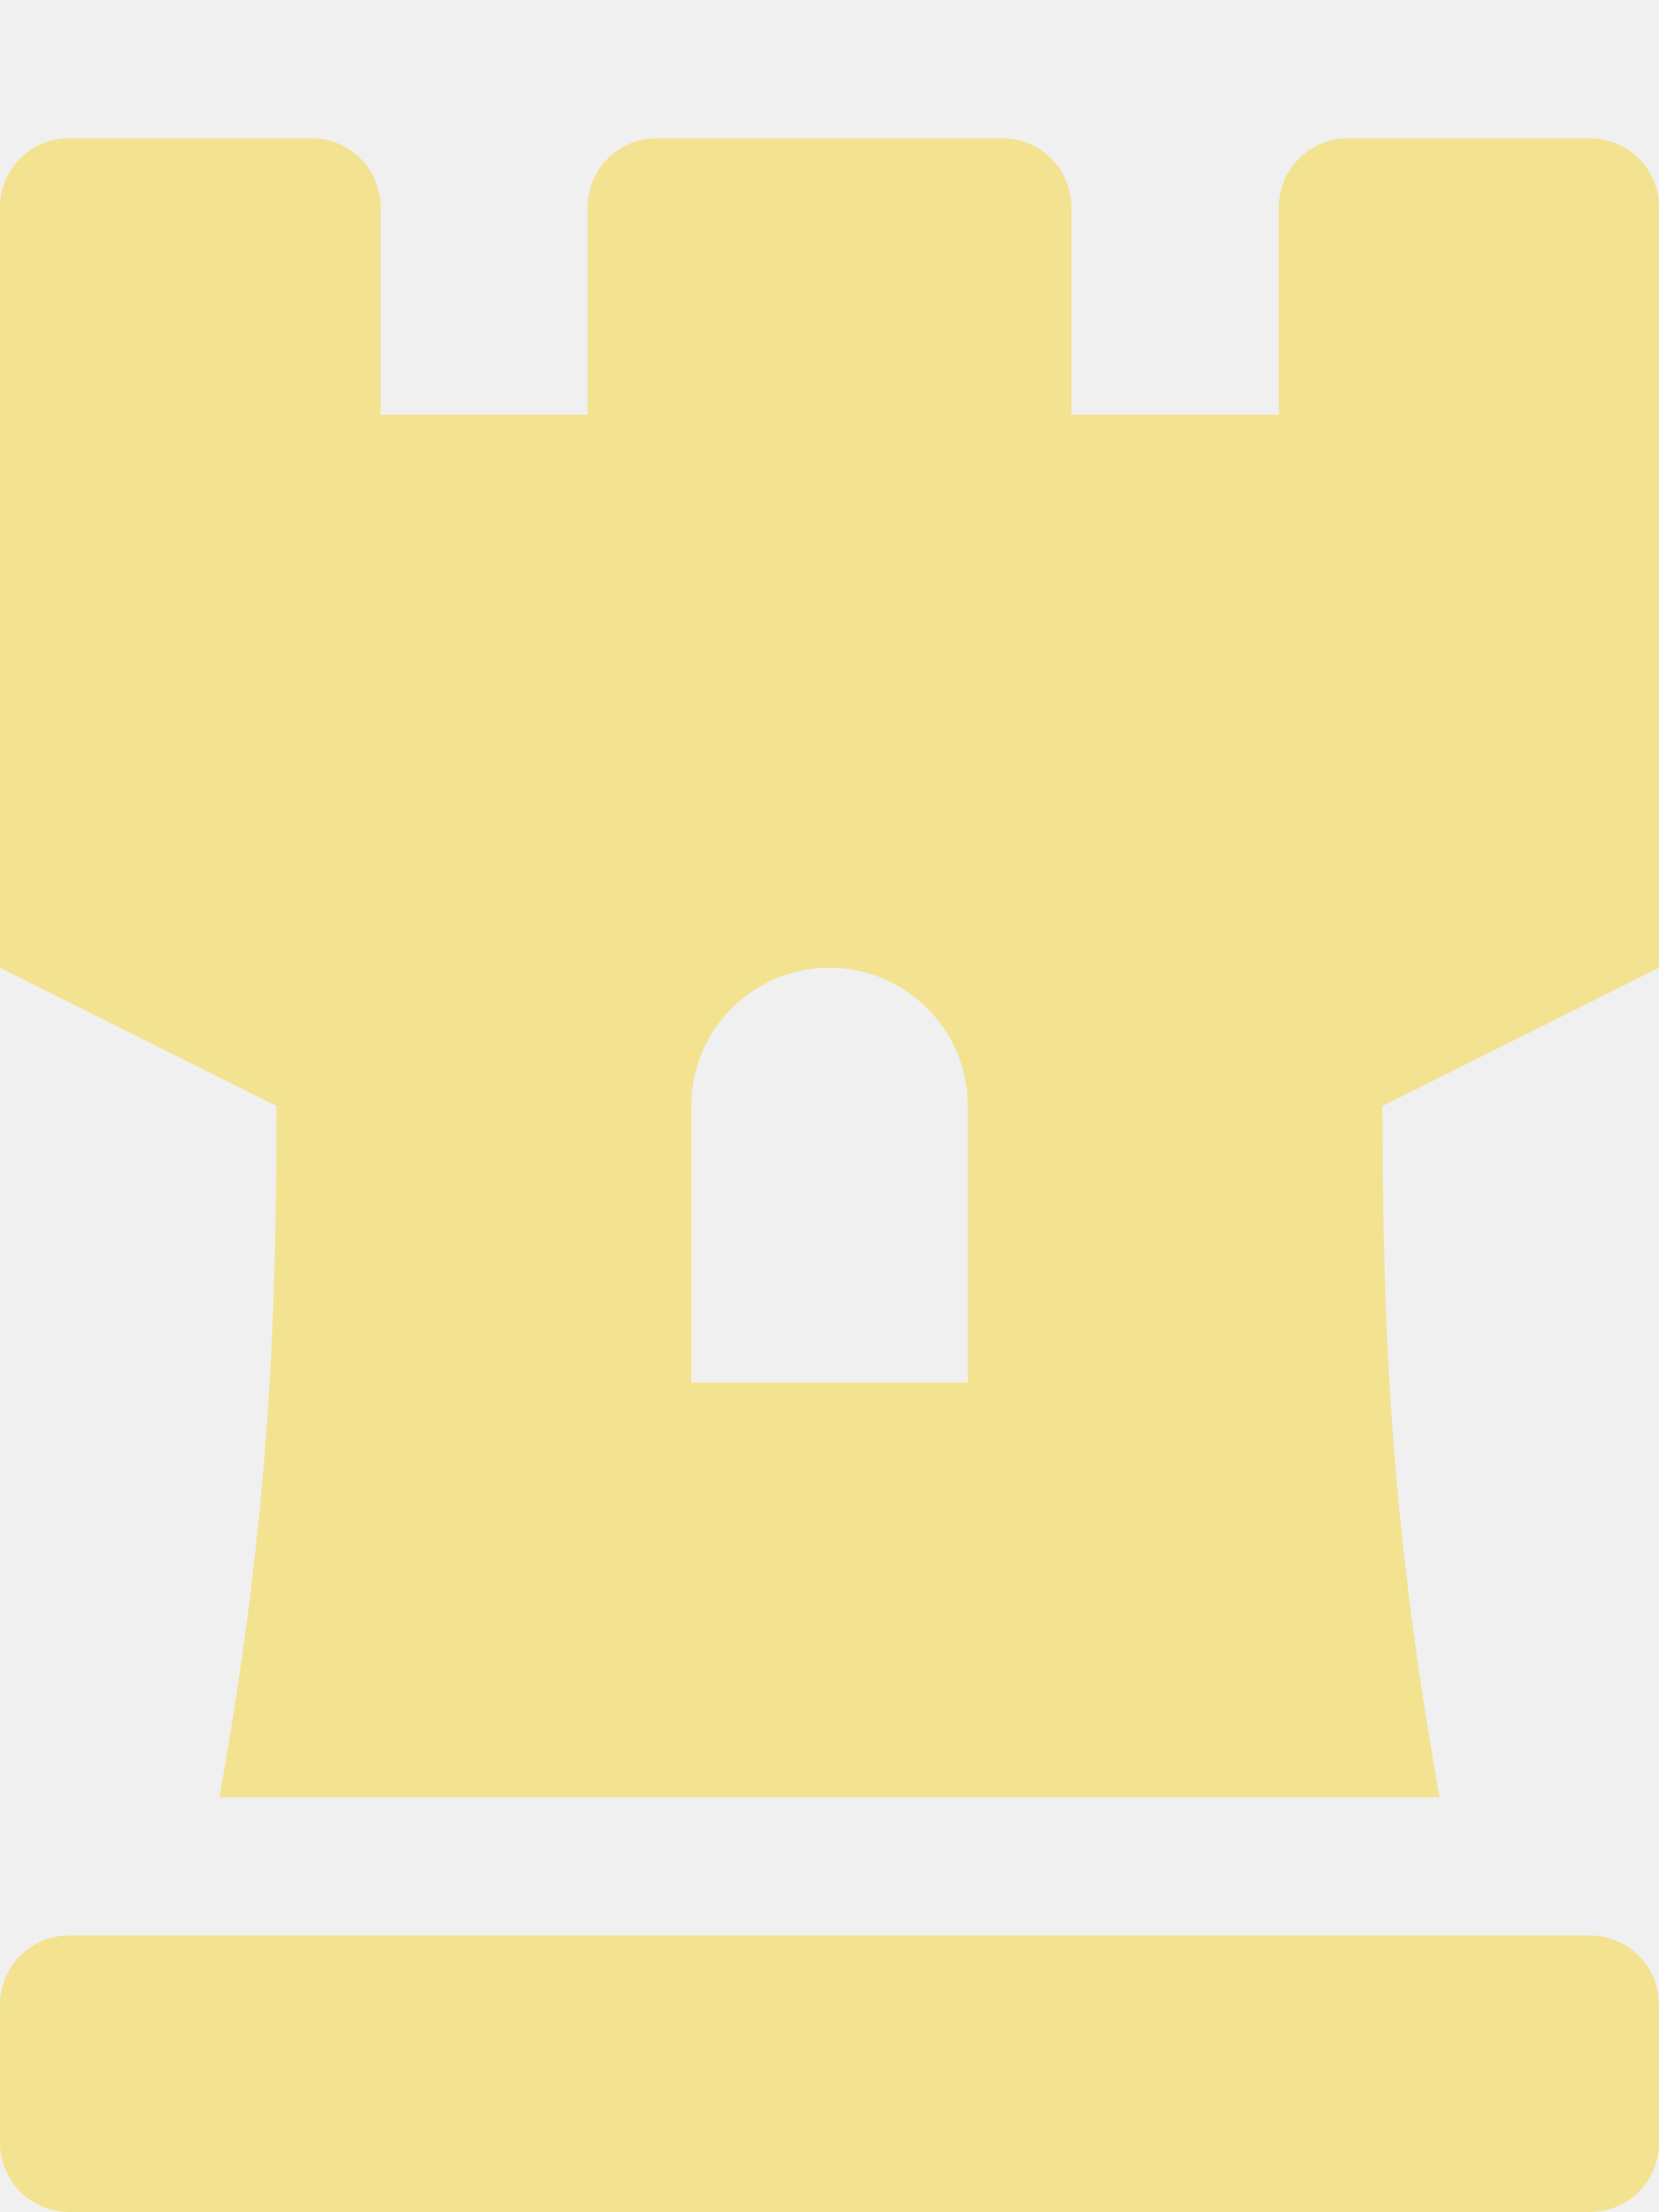
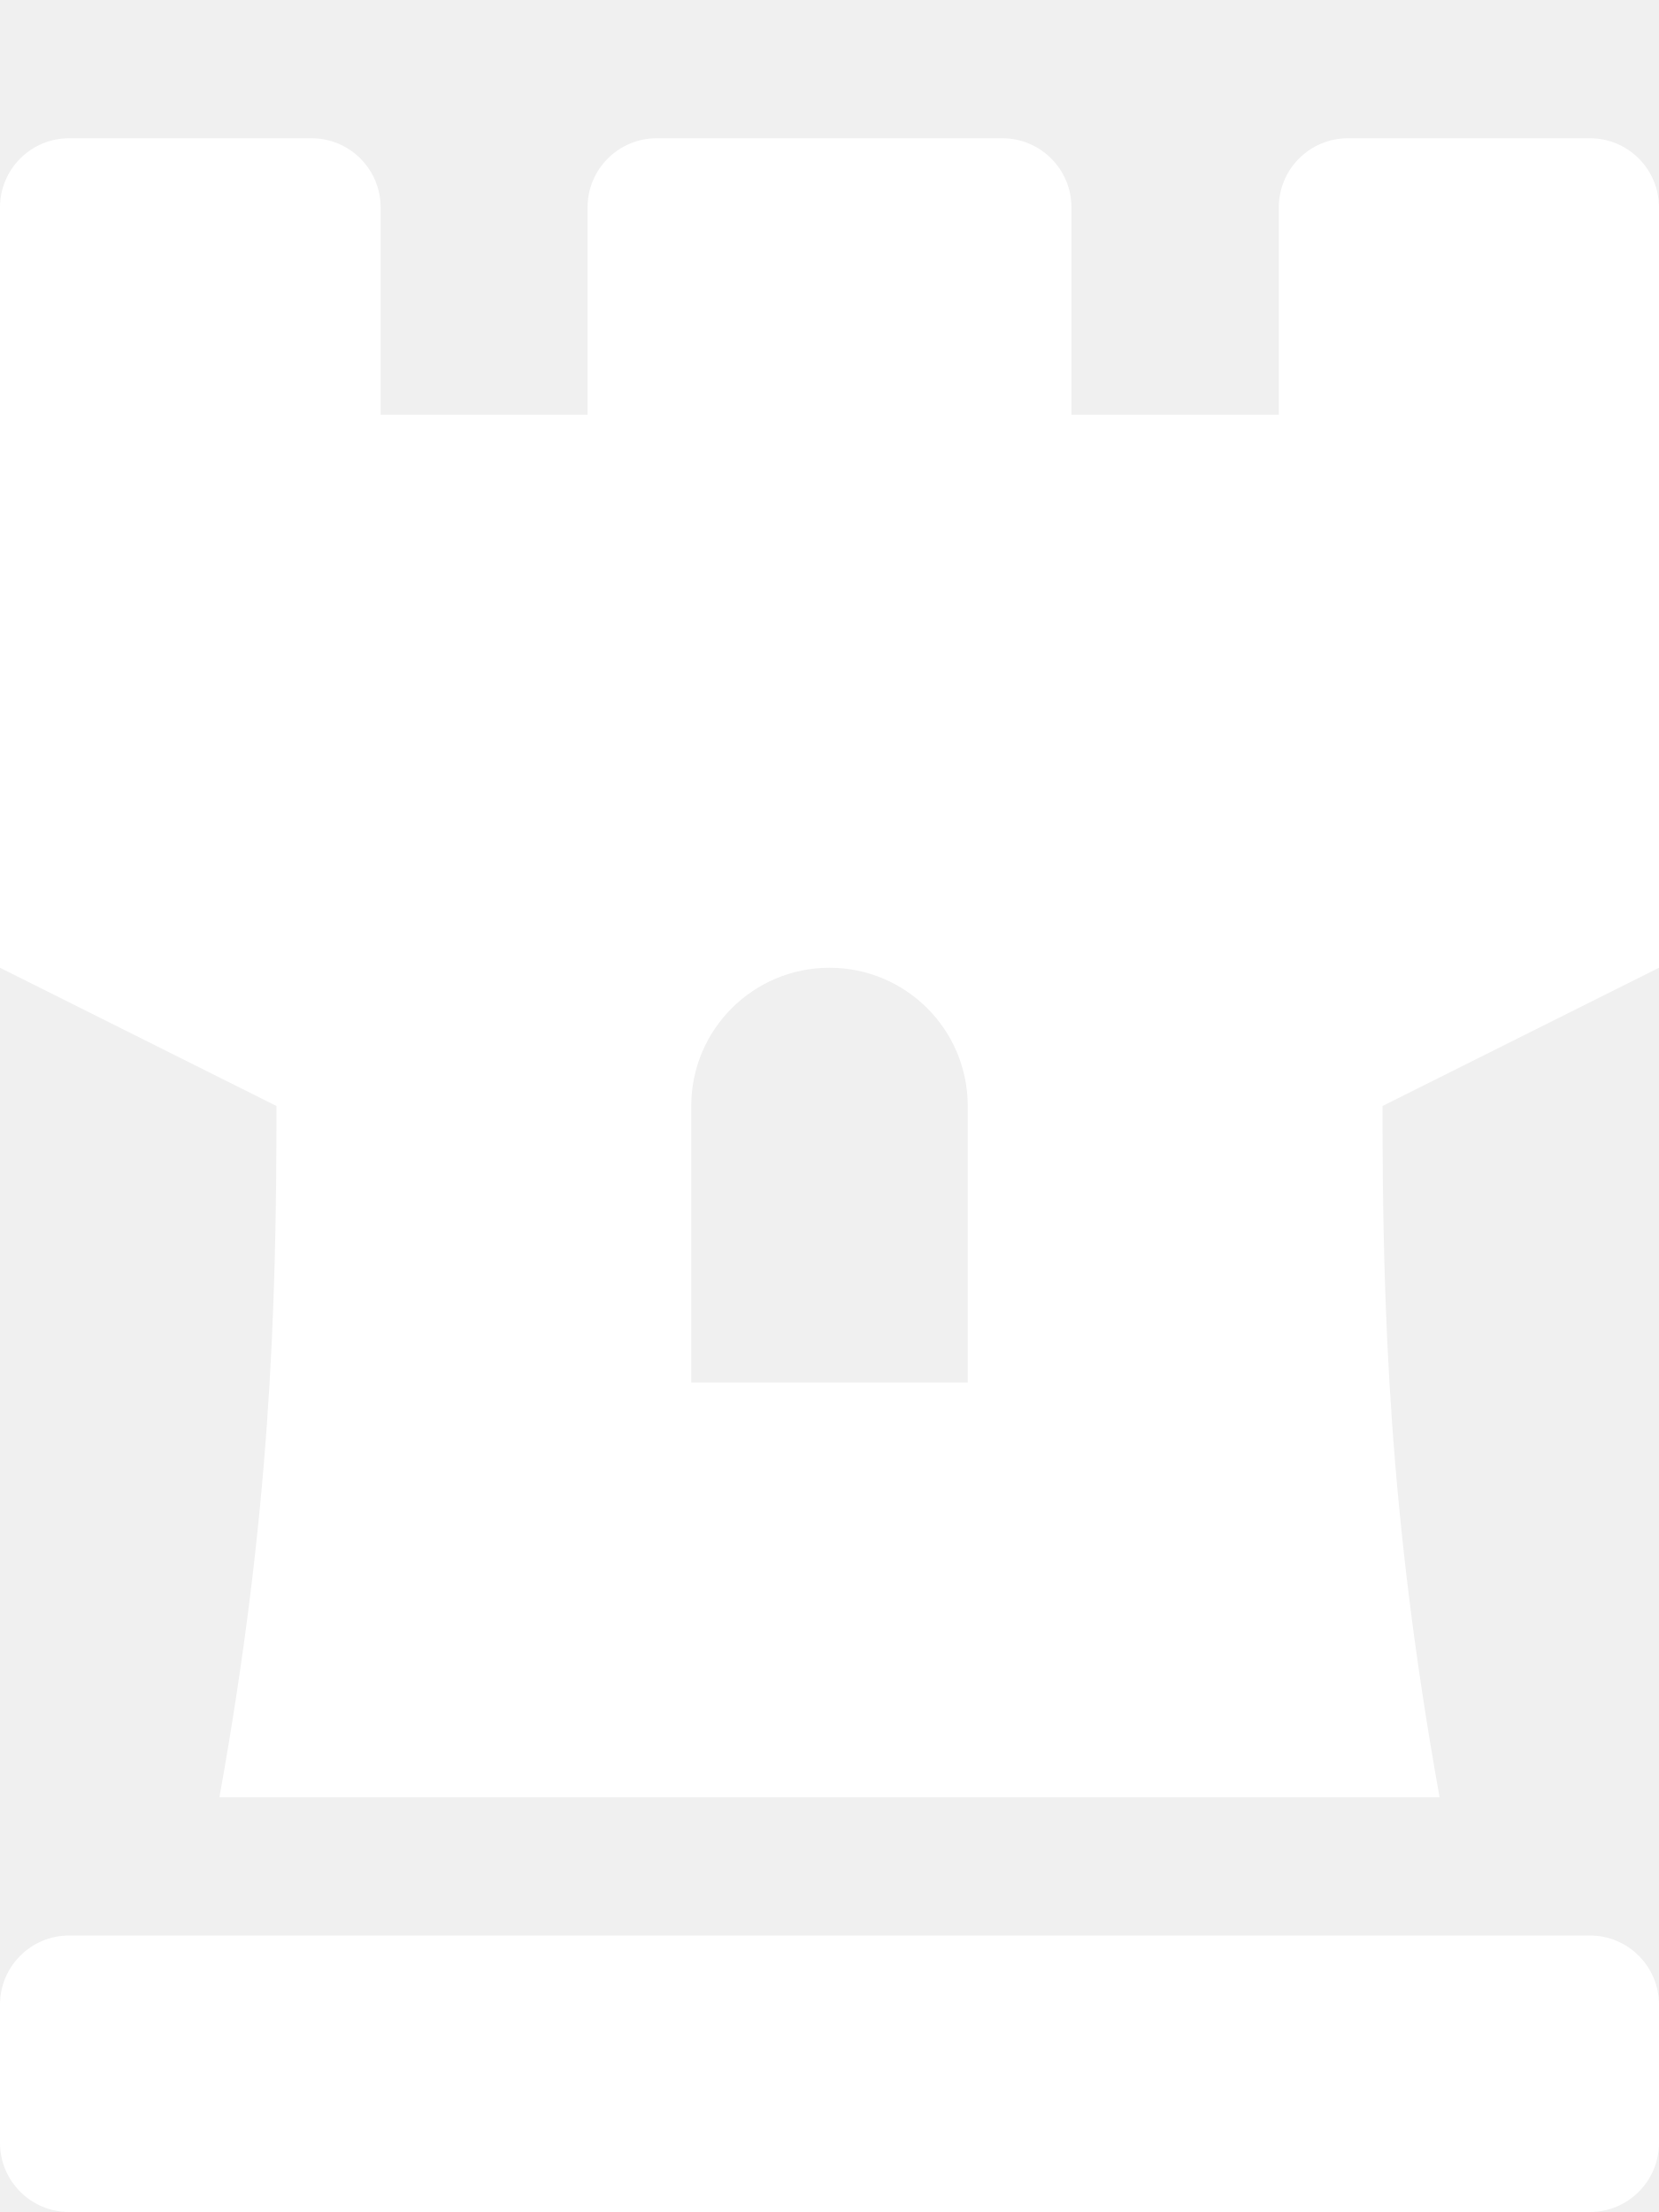
<svg xmlns="http://www.w3.org/2000/svg" aria-hidden="true" focusable="false" data-prefix="fas" data-icon="chess-rook" class="svg-inline--fa fa-chess-rook fa-w-12" role="img" viewBox="0 0 384 512">
-   <path fill="#f3e290" d="M368 32h-56a16 16 0 0 0-16 16v48h-48V48a16 16 0 0 0-16-16h-80a16 16 0 0 0-16 16v48H88.1V48a16 16 0 0 0-16-16H16A16 16 0 0 0 0 48v176l64 32c0 48.33-1.54 95-13.21 160h282.42C321.54 351 320 303.72 320 256l64-32V48a16 16 0 0 0-16-16zM224 320h-64v-64a32 32 0 0 1 64 0zm144 128H16a16 16 0 0 0-16 16v32a16 16 0 0 0 16 16h352a16 16 0 0 0 16-16v-32a16 16 0 0 0-16-16z" />
+   <path fill="#ffffff" d="M368 32h-56a16 16 0 0 0-16 16v48h-48V48a16 16 0 0 0-16-16h-80a16 16 0 0 0-16 16v48H88.1V48a16 16 0 0 0-16-16H16A16 16 0 0 0 0 48v176l64 32c0 48.33-1.54 95-13.21 160h282.42C321.54 351 320 303.72 320 256l64-32V48a16 16 0 0 0-16-16zM224 320h-64v-64a32 32 0 0 1 64 0zm144 128H16a16 16 0 0 0-16 16v32a16 16 0 0 0 16 16h352a16 16 0 0 0 16-16v-32a16 16 0 0 0-16-16z" />
</svg>
